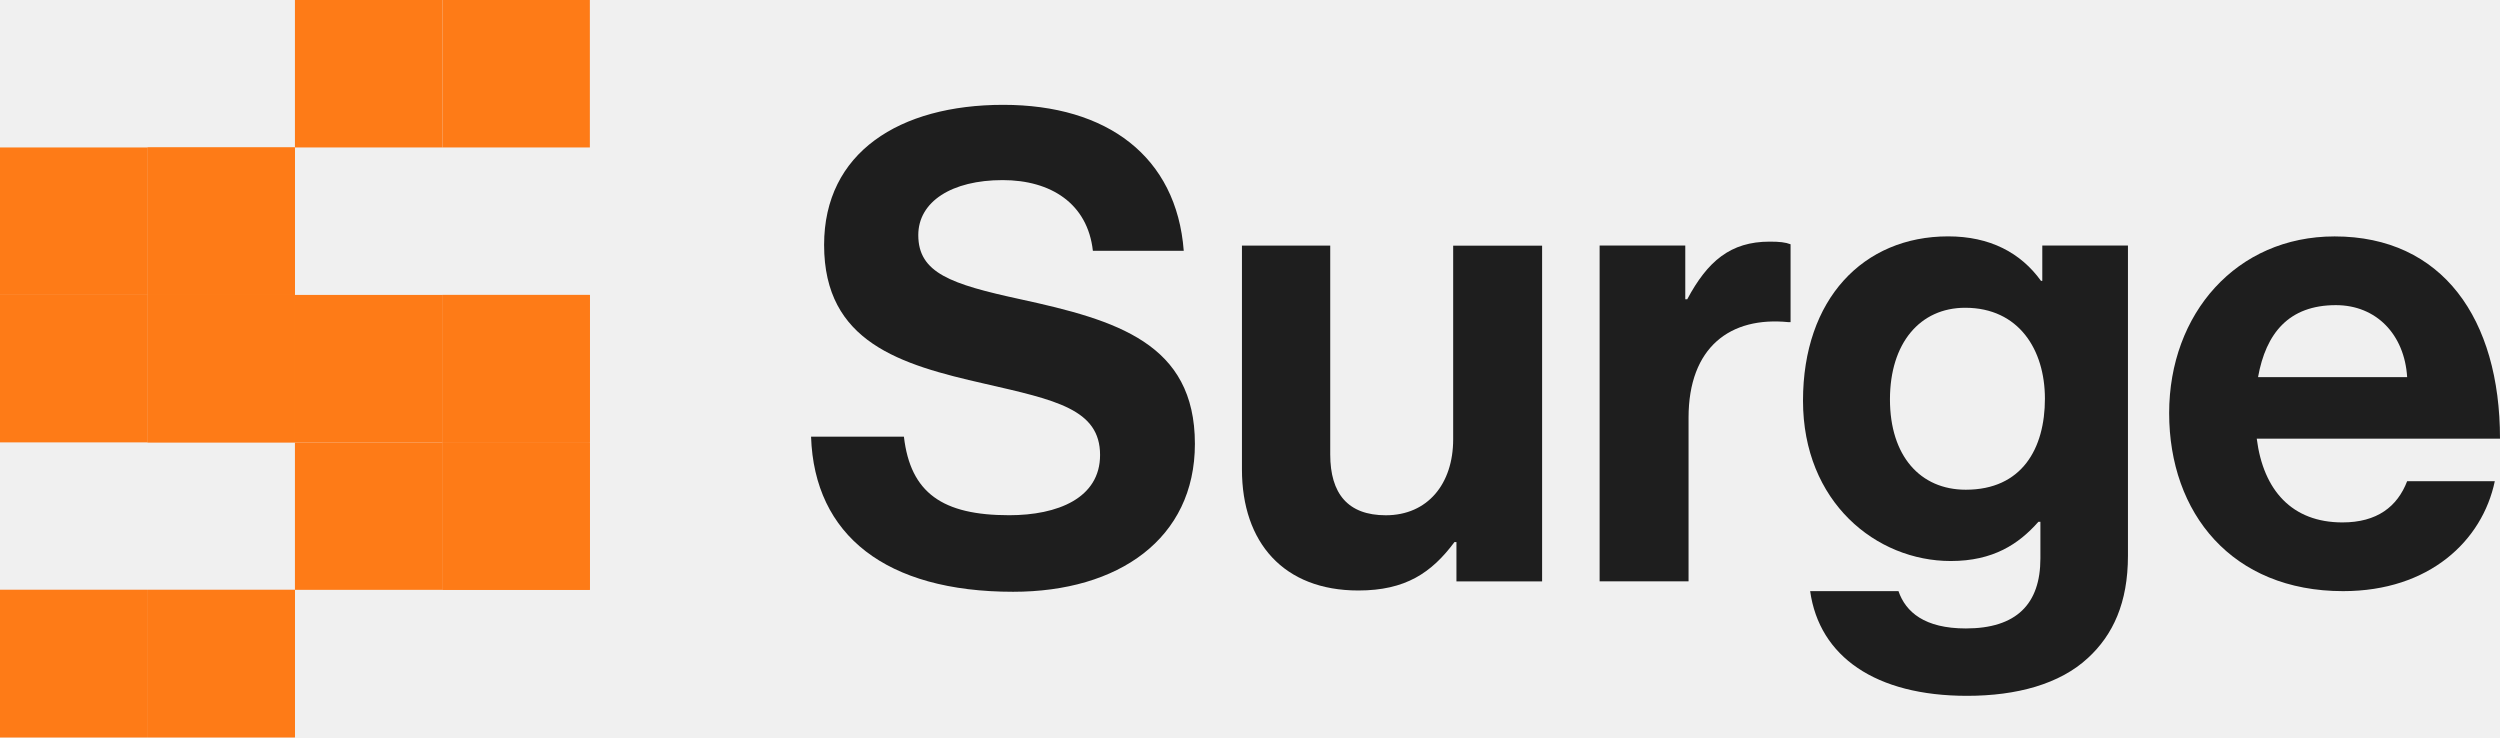
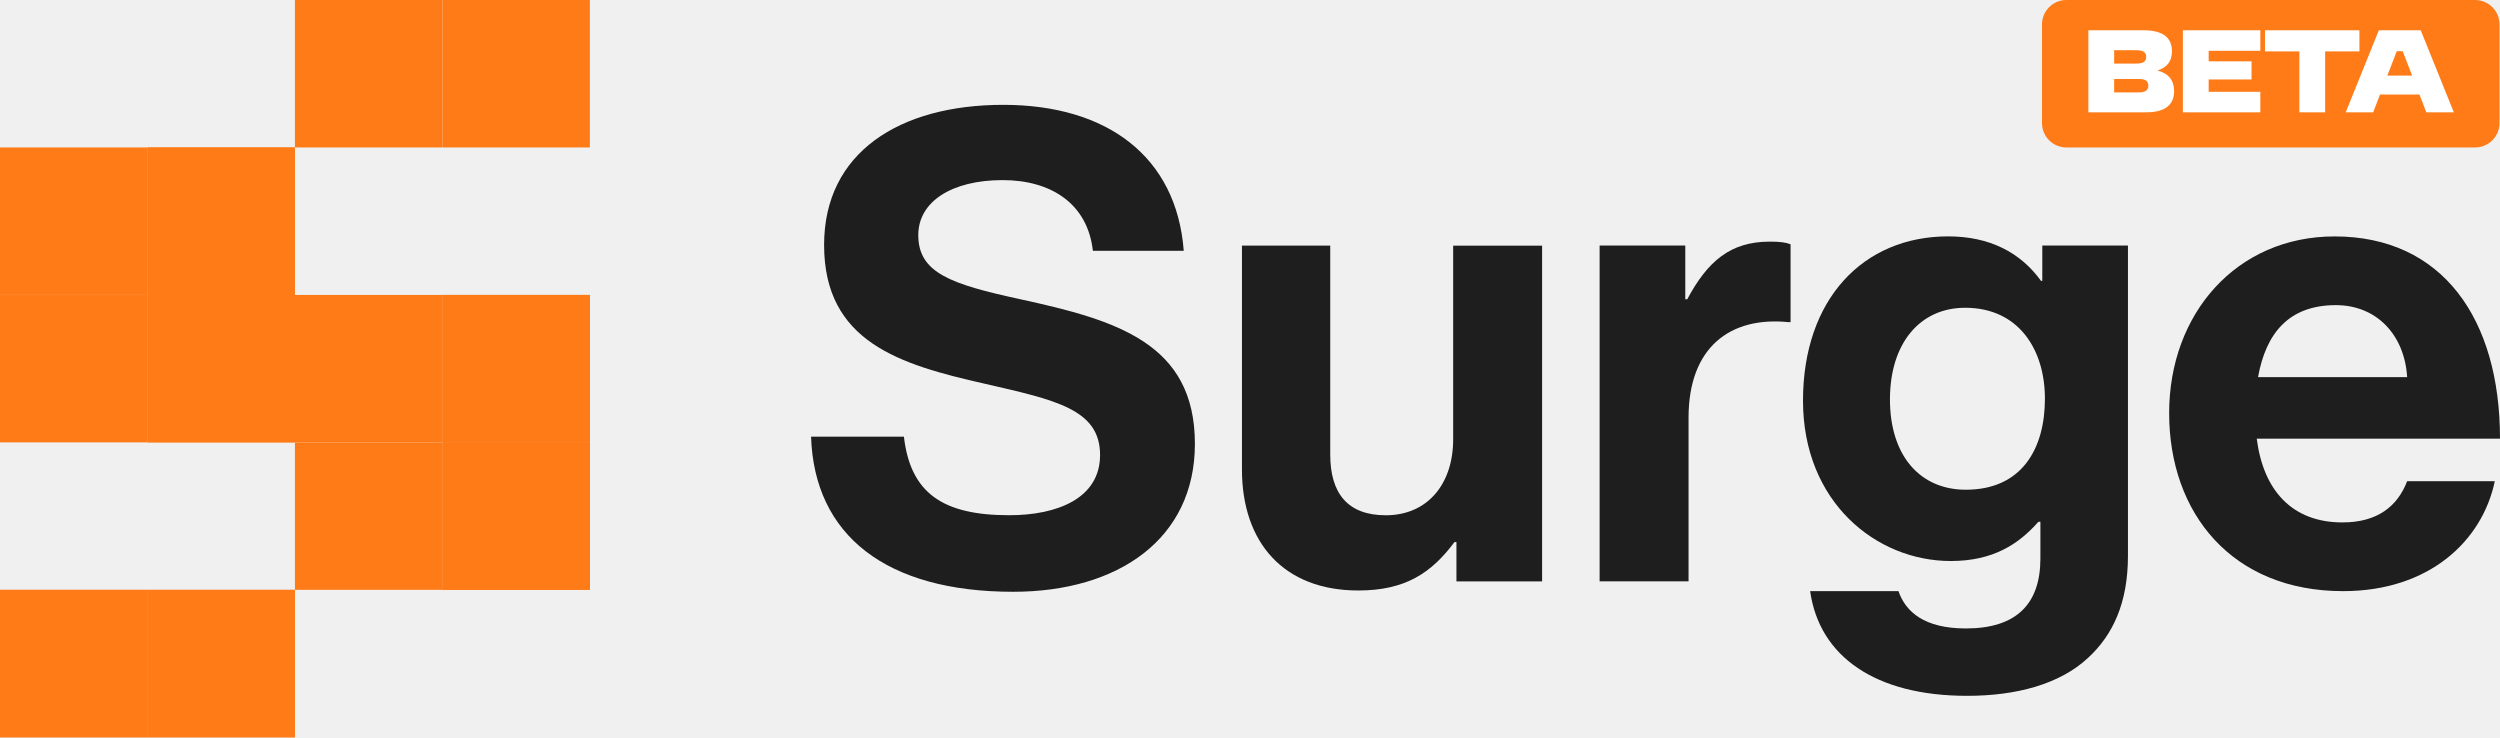
<svg xmlns="http://www.w3.org/2000/svg" width="1024" height="302" viewBox="0 0 1024 302" fill="none">
  <path d="M60.402 241.6H0V302H60.402V241.6Z" fill="#FE7B17" />
  <path d="M120.804 241.6H60.402V302H120.804V241.6Z" fill="#FE7B17" />
-   <path d="M241.607 181.2H181.206V241.6H241.607V181.2Z" fill="#FE7B17" />
+   <path d="M241.607 181.2H181.205V241.6H241.607V181.2Z" fill="#FE7B17" />
  <path d="M120.804 120.8H60.402V181.2H120.804V120.8Z" fill="#FE7B17" />
-   <path d="M241.607 120.8H181.206V181.2H241.607V120.8Z" fill="#FE7B17" />
+   <path d="M241.607 120.8H181.205V181.2H241.607V120.8Z" fill="#FE7B17" />
  <path d="M120.804 60.4H60.402V120.8H120.804V60.4Z" fill="#FE7B17" />
  <path d="M60.402 241.6H0V302H60.402V241.6Z" fill="#FE7B17" />
  <path d="M120.804 241.6H60.402V302H120.804V241.6Z" fill="#FE7B17" />
  <path d="M181.206 0H120.804V60.4H181.206V0Z" fill="#FE7B17" />
-   <path d="M241.607 0H181.206V60.4H241.607V0Z" fill="#FE7B17" />
+   <path d="M241.607 0H181.205V60.4H241.607V0Z" fill="#FE7B17" />
  <path d="M181.206 181.2H120.804V241.6H181.206V181.2Z" fill="#FE7B17" />
  <path d="M181.206 120.8H120.804V181.2H181.206V120.8Z" fill="#FE7B17" />
-   <path d="M241.607 181.2H181.206V241.6H241.607V181.2Z" fill="#FE7B17" />
-   <path d="M241.607 120.8H181.206V181.2H241.607V120.8Z" fill="#FE7B17" />
+   <path d="M241.607 181.2H181.205V241.6H241.607V181.2Z" fill="#FE7B17" />
+   <path d="M241.607 120.8H181.205V181.2H241.607V120.8Z" fill="#FE7B17" />
  <path d="M60.402 120.8H0V181.2H60.402V120.8Z" fill="#FE7B17" />
  <path d="M60.402 60.4H0V120.8H60.402V60.4Z" fill="#FE7B17" />
  <path d="M120.804 120.8H60.402V181.2H120.804V120.8Z" fill="#FE7B17" />
  <path d="M120.804 60.4H60.402V120.8H120.804V60.4Z" fill="#FE7B17" />
-   <path d="M332.21 178.863H370.241C372.921 201.91 386.039 211.035 413.368 211.035C433.186 211.035 450.588 204.064 450.588 186.363C450.588 167.604 432.375 163.844 403.176 157.138C368.901 149.355 337.552 140.249 337.552 100.313C337.552 62.512 368.354 42.941 410.934 42.941C453.513 42.941 481.919 64.118 484.863 102.731H447.644C445.492 83.425 430.506 73.771 410.688 73.771C389.795 73.771 376.13 82.612 376.13 96.29C376.13 111.837 389.531 116.39 417.917 122.567C457.288 131.144 489.431 140.533 489.431 181.81C489.431 220.688 458.1 242.394 414.973 242.394C363.013 242.394 333.55 219.347 332.21 178.863Z" fill="#1E1E1E" />
-   <path d="M596.559 222.029H595.748C586.367 234.63 575.666 241.865 556.376 241.865C525.838 241.865 508.701 222.294 508.701 192.276V100.597H544.863V186.117C544.863 202.194 552.092 211.054 567.625 211.054C584.763 211.054 595.219 198.189 595.219 179.959V100.616H631.646V238.144H596.559V222.029Z" fill="#1E1E1E" />
-   <path d="M690.289 122.567H691.101C699.406 107.02 708.786 98.972 724.848 98.972C728.868 98.972 731.284 99.237 733.417 100.049V131.956H732.605C708.767 129.538 691.63 142.138 691.63 171.099V238.125H655.203V100.578H690.289V122.567Z" fill="#1E1E1E" />
-   <path d="M741.454 242.13H777.617C780.561 250.706 788.337 257.413 805.211 257.413C825.84 257.413 835.749 247.495 835.749 228.736V213.717H834.937C826.897 222.823 816.46 229.794 799.039 229.794C768.501 229.794 738.51 205.67 738.51 164.109C738.51 122.548 763.16 96.818 797.963 96.818C815.101 96.818 827.69 103.525 835.994 115.048H836.523V100.578H871.61V227.64C871.61 246.947 865.457 260.076 855.265 269.465C843.752 280.195 826.067 285.013 805.72 285.013C768.218 285.013 745.191 268.936 741.436 242.111L741.454 242.13ZM837.599 163.315C837.599 143.215 826.878 126.062 804.928 126.062C786.45 126.062 774.125 140.533 774.125 163.599C774.125 186.665 786.45 200.588 805.192 200.588C828.218 200.588 837.599 183.699 837.599 163.315Z" fill="#1E1E1E" />
-   <path d="M888.485 169.21C888.485 128.461 916.078 96.837 956.242 96.837C1000.43 96.837 1024 130.615 1024 179.675H924.364C927.044 200.852 938.822 213.982 959.451 213.982C973.644 213.982 981.949 207.54 985.969 197.093H1021.87C1016.77 221.481 995.085 242.13 959.734 242.13C914.21 242.13 888.485 210.222 888.485 169.21ZM985.969 154.474C984.893 137.057 973.38 124.985 956.771 124.985C937.482 124.985 928.12 136.509 924.893 154.474H985.969Z" fill="#1E1E1E" />
+   <path d="M332.21 178.863H370.241C372.921 201.91 386.039 211.035 413.368 211.035C433.186 211.035 450.588 204.064 450.588 186.363C450.588 167.604 432.374 163.844 403.176 157.138C368.901 149.355 337.551 140.249 337.551 100.313C337.551 62.512 368.354 42.941 410.933 42.941C453.513 42.941 481.919 64.118 484.863 102.731H447.643C445.492 83.424 430.506 73.771 410.688 73.771C389.795 73.771 376.13 82.612 376.13 96.289C376.13 111.837 389.53 116.39 417.917 122.567C457.288 131.144 489.43 140.533 489.43 181.81C489.43 220.688 458.1 242.394 414.972 242.394C363.012 242.394 333.55 219.347 332.21 178.863Z" fill="#1E1E1E" />
+   <path d="M596.559 222.029H595.747C586.367 234.63 575.665 241.865 556.376 241.865C525.838 241.865 508.7 222.294 508.7 192.276V100.597H544.863V186.117C544.863 202.194 552.092 211.054 567.625 211.054C584.763 211.054 595.219 198.189 595.219 179.959V100.616H631.646V238.144H596.559V222.029Z" fill="#1E1E1E" />
+   <path d="M690.289 122.567H691.101C699.405 107.02 708.786 98.972 724.848 98.972C728.868 98.972 731.284 99.237 733.416 100.049V131.956H732.605C708.767 129.538 691.629 142.138 691.629 171.099V238.125H655.202V100.578H690.289V122.567Z" fill="#1E1E1E" />
+   <path d="M741.454 242.13H777.617C780.561 250.706 788.337 257.413 805.211 257.413C825.84 257.413 835.749 247.495 835.749 228.736V213.717H834.937C826.897 222.823 816.459 229.794 799.039 229.794C768.501 229.794 738.51 205.67 738.51 164.109C738.51 122.548 763.159 96.818 797.963 96.818C815.101 96.818 827.69 103.525 835.994 115.048H836.523V100.578H871.609V227.64C871.609 246.947 865.456 260.076 855.264 269.465C843.751 280.195 826.066 285.013 805.72 285.013C768.218 285.013 745.191 268.936 741.435 242.111L741.454 242.13ZM837.598 163.315C837.598 143.215 826.878 126.062 804.927 126.062C786.45 126.062 774.125 140.533 774.125 163.599C774.125 186.665 786.45 200.588 805.192 200.588C828.218 200.588 837.598 183.699 837.598 163.315Z" fill="#1E1E1E" />
+   <path d="M888.484 169.209C888.484 128.461 916.078 96.837 956.242 96.837C1000.43 96.837 1024 130.615 1024 179.675H924.364C927.044 200.852 938.822 213.982 959.451 213.982C973.644 213.982 981.949 207.54 985.969 197.093H1021.87C1016.77 221.481 995.085 242.13 959.734 242.13C914.21 242.13 888.484 210.222 888.484 169.209ZM985.969 154.474C984.893 137.057 973.38 124.985 956.771 124.985C937.481 124.985 928.12 136.509 924.892 154.474H985.969Z" fill="#1E1E1E" />
+   <path d="M1013.8 0H846.4C840.878 0 836.4 4.477 836.4 10V50.4C836.4 55.923 840.878 60.4 846.4 60.4H1013.8C1019.33 60.4 1023.8 55.923 1023.8 50.4V10C1023.8 4.477 1019.33 0 1013.8 0Z" fill="#FE7B17" />
+   <path d="M855.4 46V12.4H878.04C885.72 12.4 889.64 15.28 889.64 21C889.64 25 887.72 27.6 883.68 28.88C888.24 30.08 890.52 32.88 890.52 37.28C890.52 42.56 887.28 46 879.16 46H855.4ZM865.96 37.84H876.12C878.88 37.84 879.96 36.84 879.96 35.12C879.96 33.28 878.92 32.36 876.12 32.36H865.96V37.84ZM865.96 26.04H875.04C878.04 26.04 879.08 25.12 879.08 23.28C879.08 21.52 877.96 20.56 875.04 20.56H865.96V26.04ZM894.111 46V12.4H925.831V20.8H904.671V25.12H922.231V32.56H904.671V37.6H925.831V46H894.111ZM941.816 46V21.04H927.736V12.4H966.416V21.04H952.376V46H941.816ZM960.812 46L974.373 12.4H991.533L1005.09 46H993.813L991.013 38.72H974.853L972.053 46H960.812ZM977.853 30.96H988.013L984.133 20.96H981.733L977.853 30.96Z" fill="white" />
</svg>
